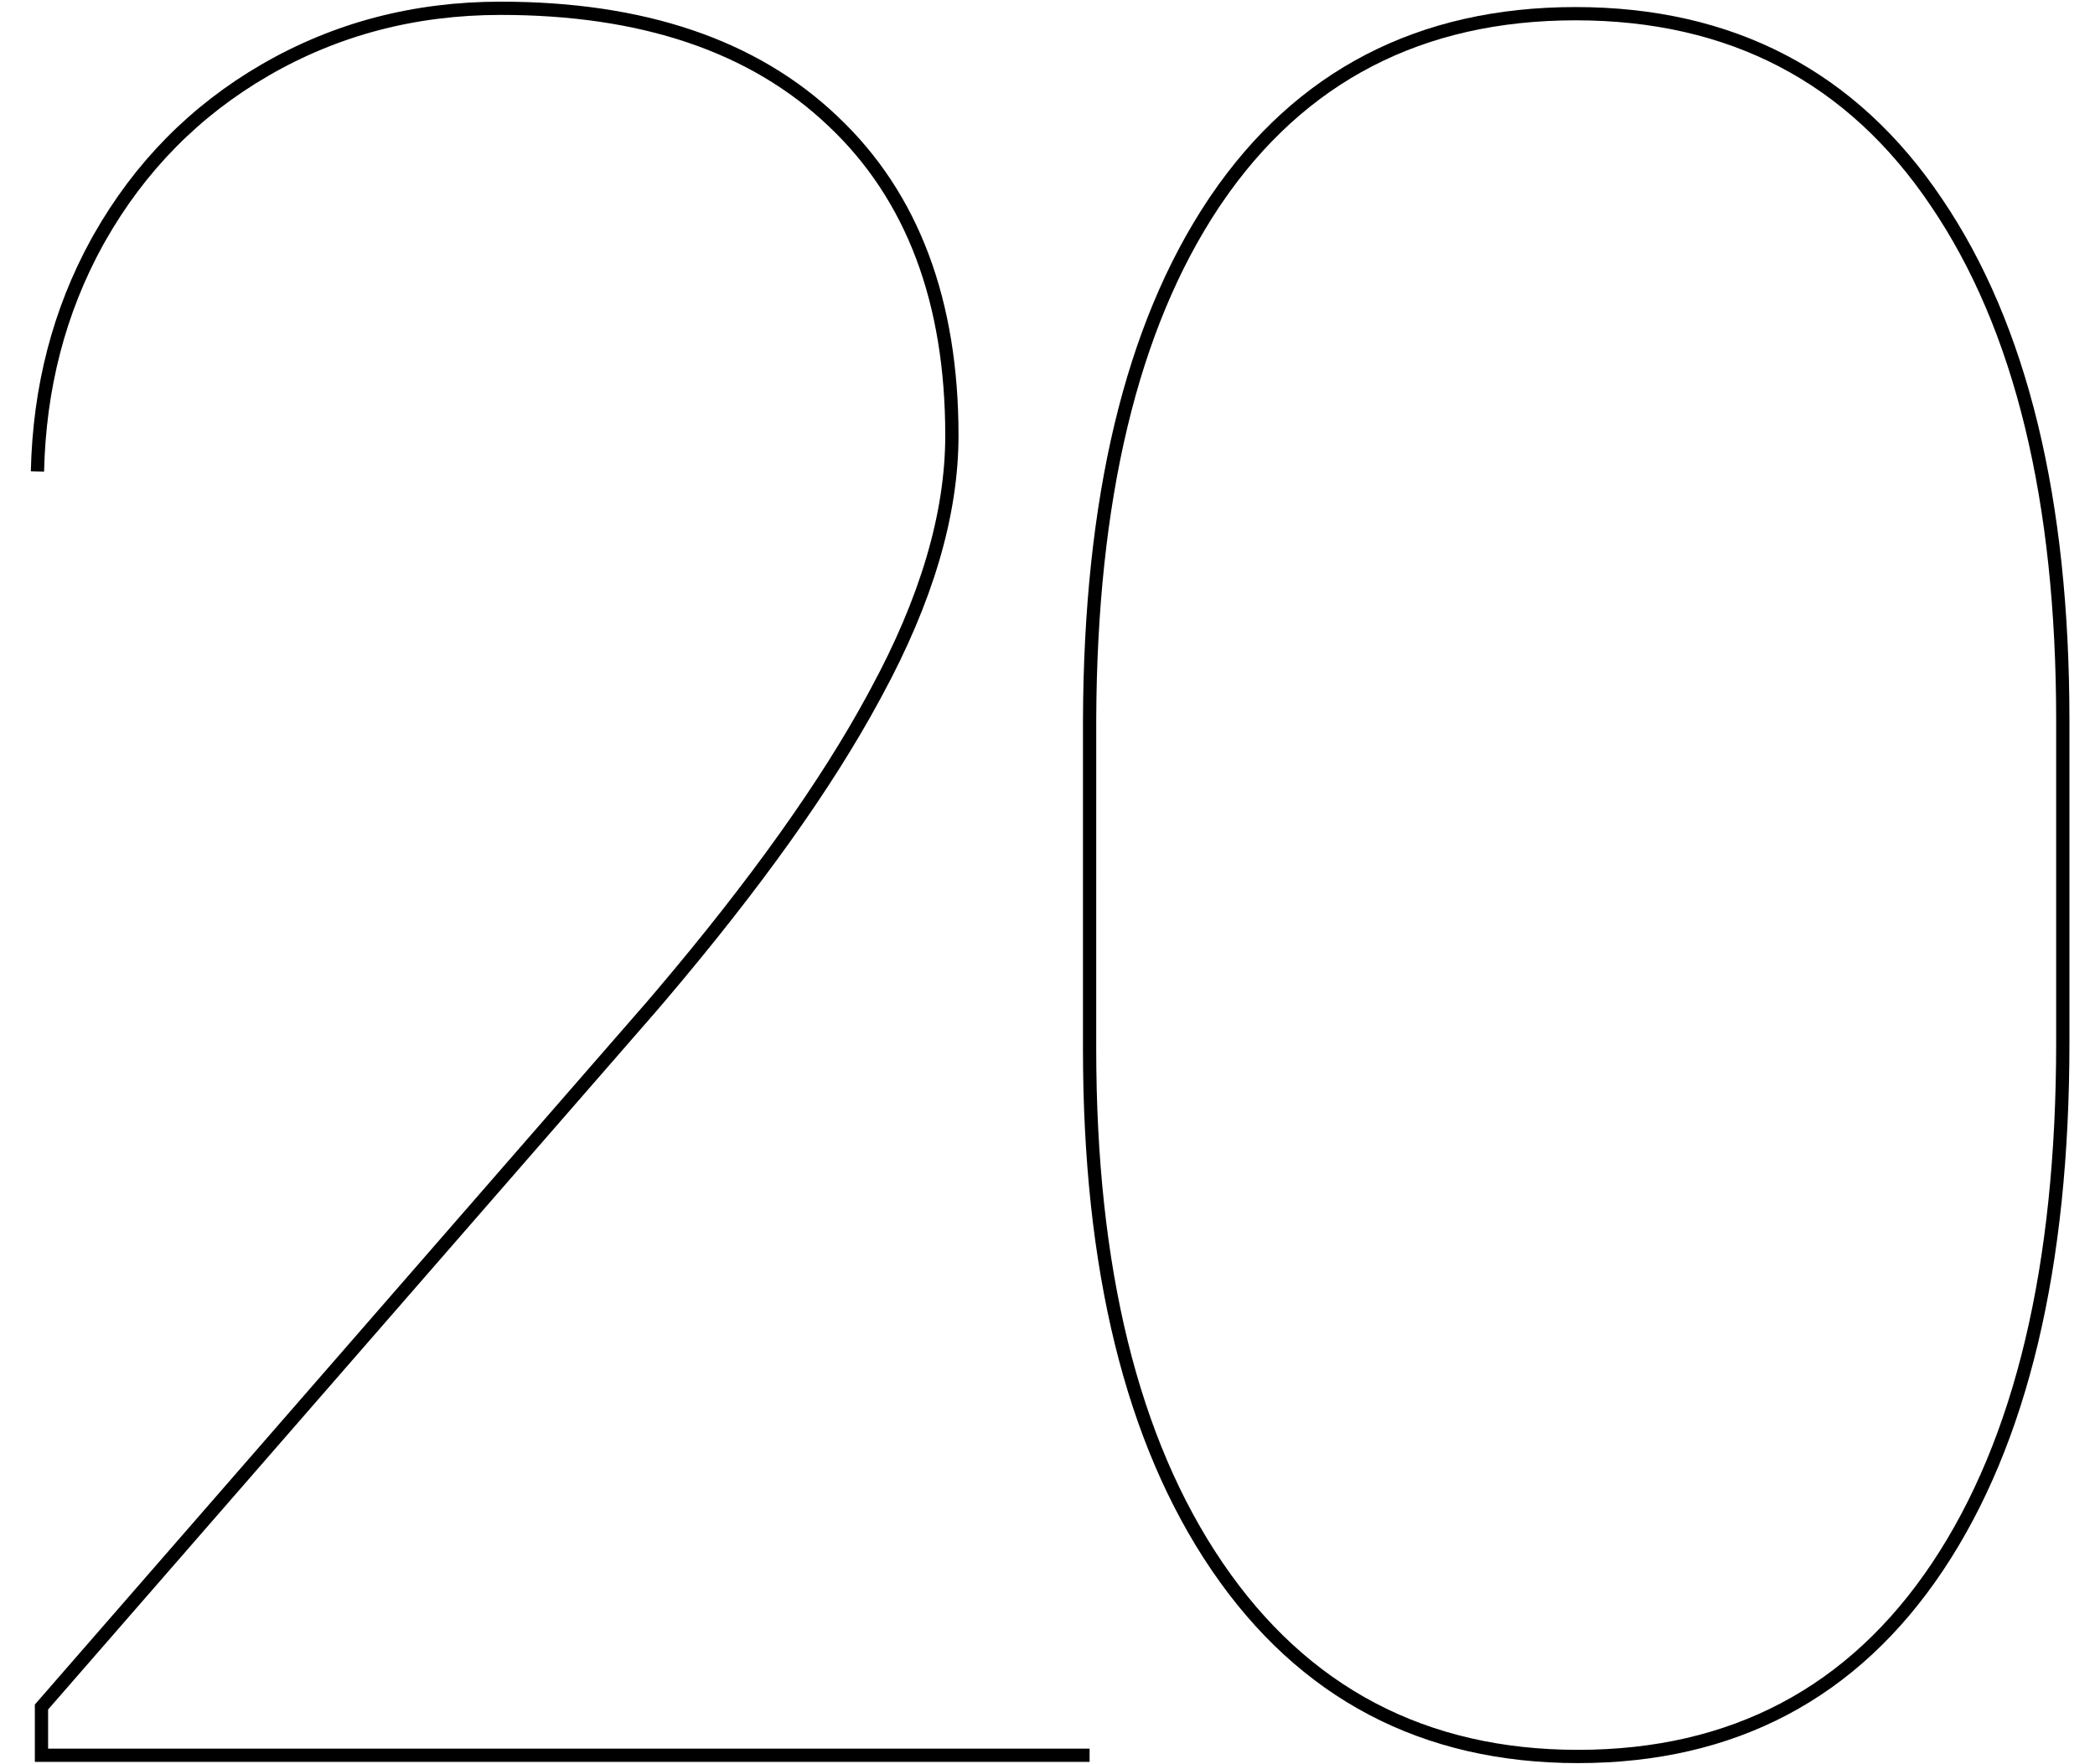
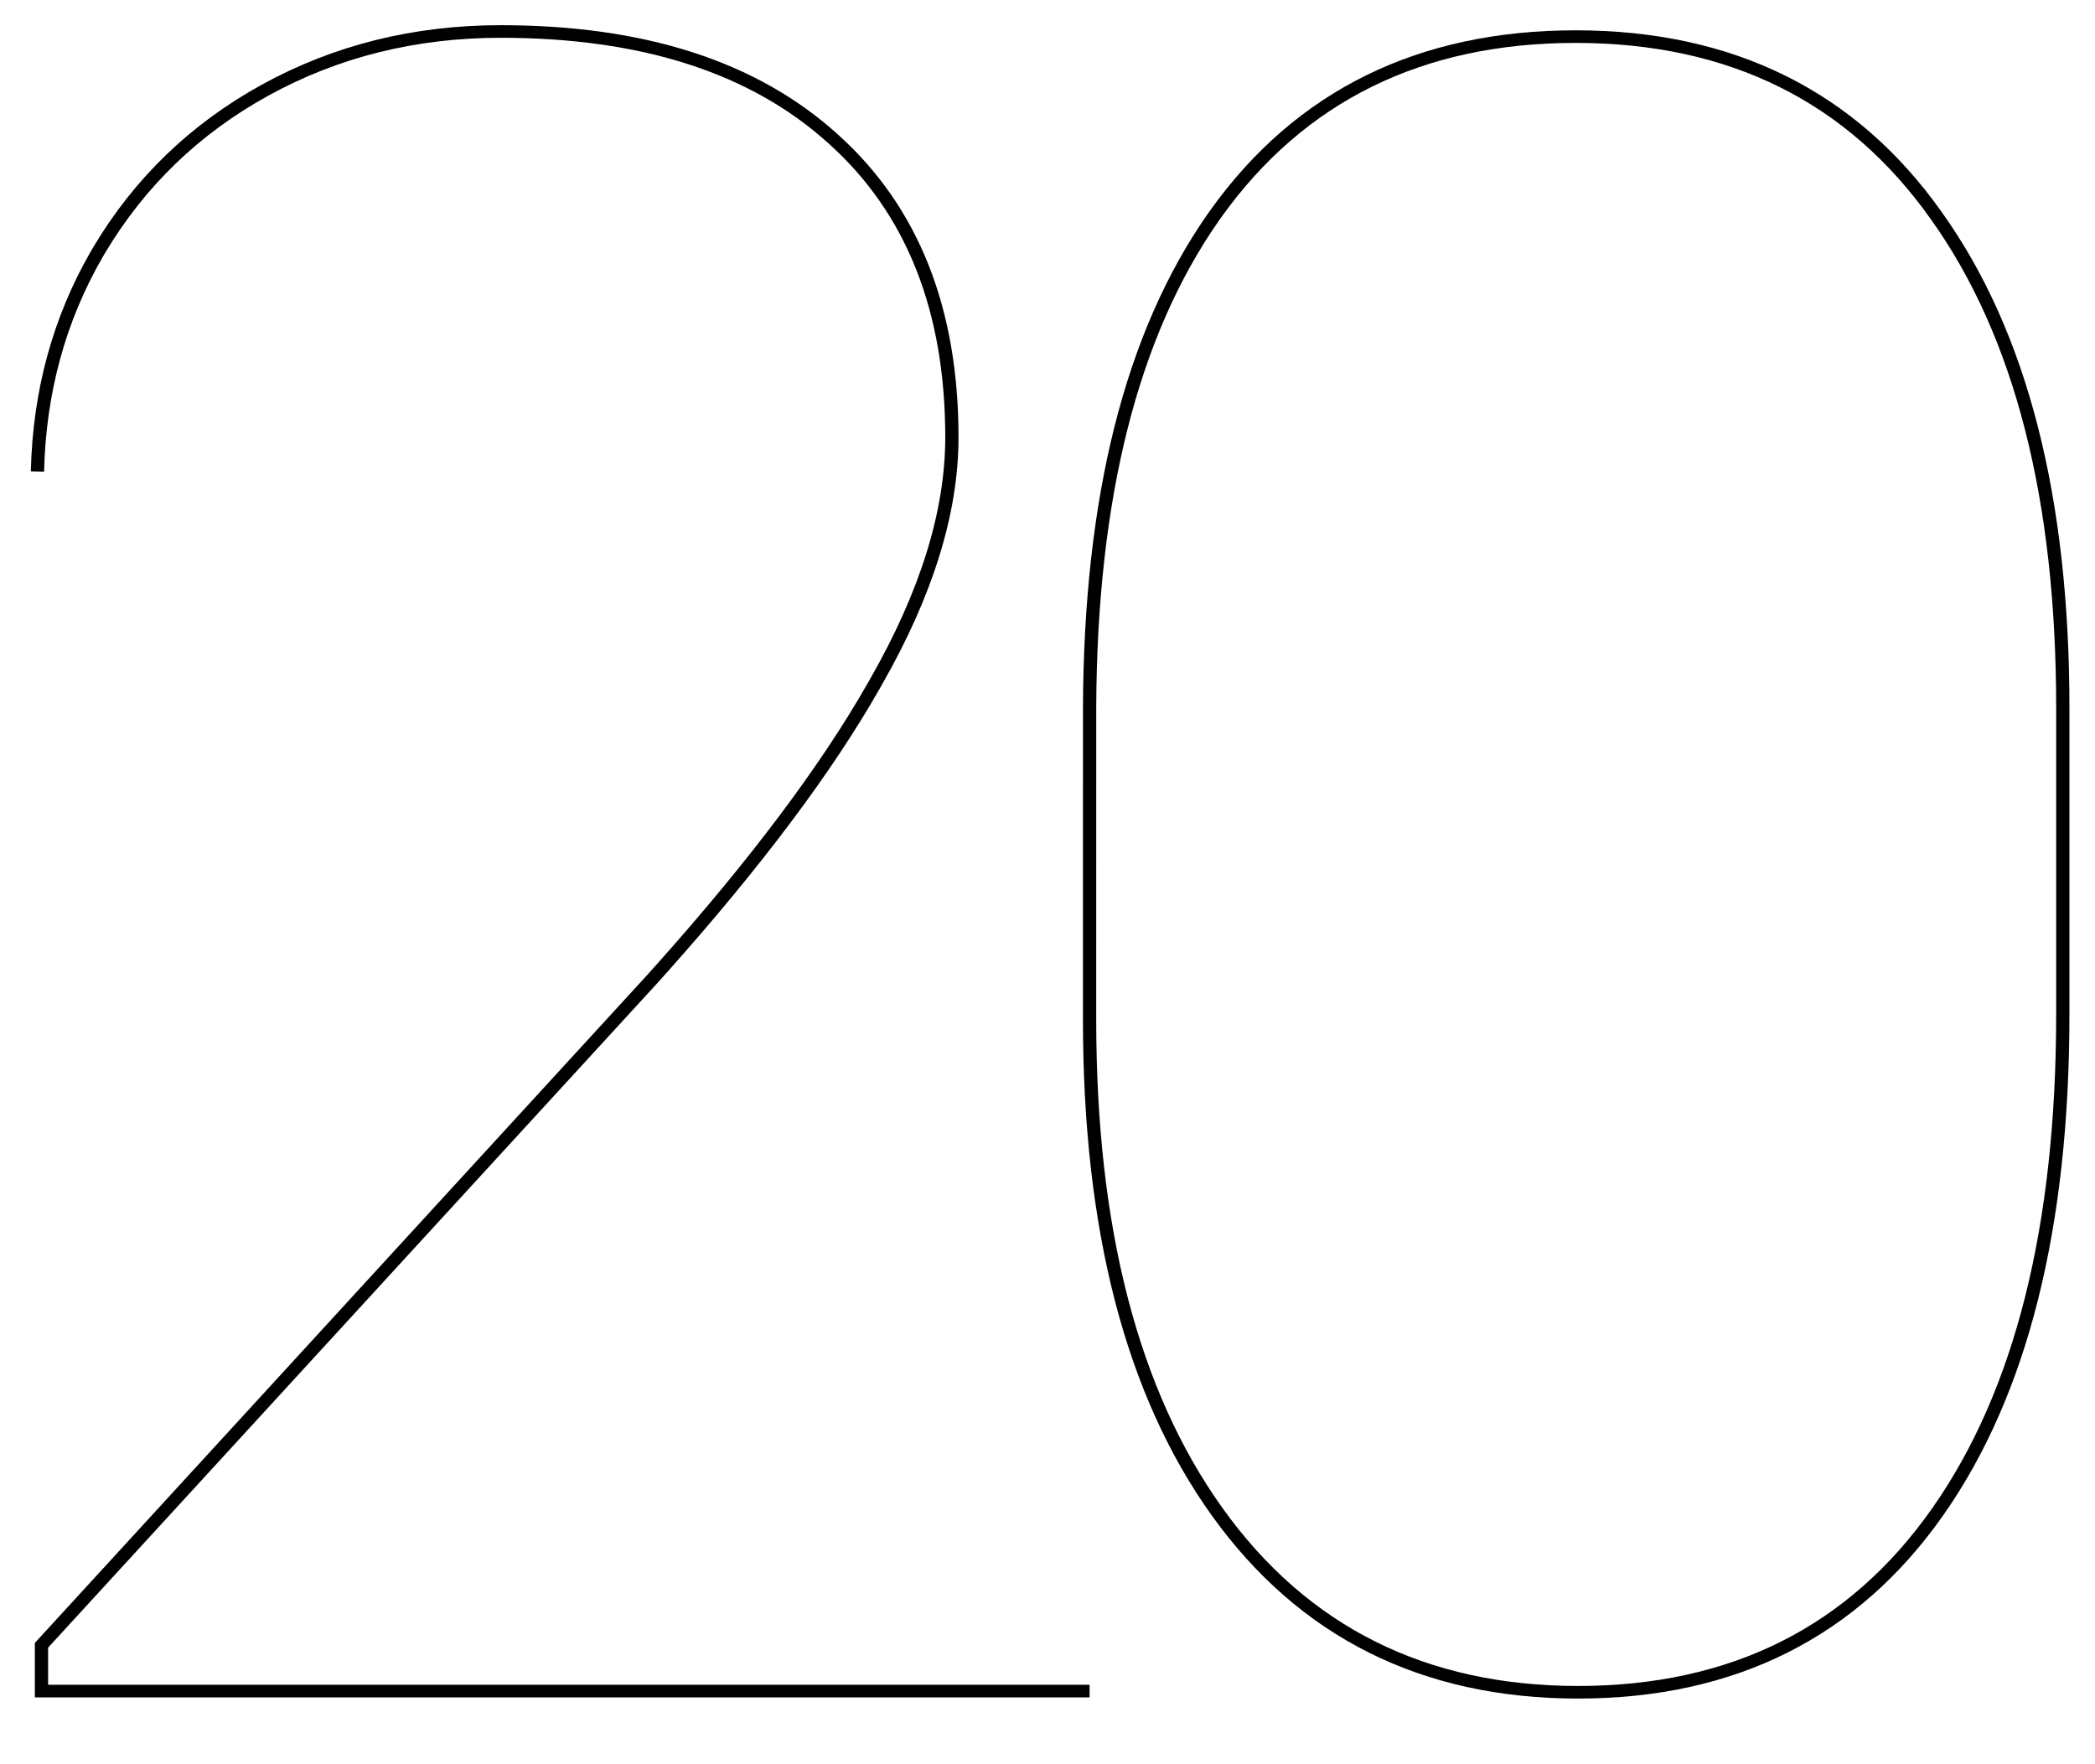
- <svg xmlns="http://www.w3.org/2000/svg" width="316px" height="266px" viewBox="0 0 316 266" version="1.1">
-   <g id="Page-1" stroke="none" stroke-width="1" fill="none" fill-rule="evenodd">
-     <g id="20" transform="translate(5.65, 1.25065)" fill-rule="nonzero" stroke="#000000" stroke-width="2">
+ <svg xmlns="http://www.w3.org/2000/svg" width="316px" height="266px" viewBox="0 0 316 280" preserveAspectRatio="none" overflow="visible" version="1.1">
+   <g id="Page-1" stroke="black" stroke-width="1" fill="none" fill-rule="evenodd">
+     <g id="20" transform="translate(5.65, 5)" fill-rule="nonzero" stroke="#000000" stroke-width="2">
      <path d="M158.699,263.5 L0.606,263.5 L0.606,256.226 L92.606,150.597 L94.19,148.739 C108.319,132.074 118.981,117.13 126.132,103.912 L126.526,103.179 C134.071,89.277 137.928,76.351 137.928,64.435 C137.928,44.268 132.029,28.371 120.001,17.036 C107.99,5.592 91.189,0 69.883,0 C56.897,0 45.014,3.11 34.275,9.349 C23.757,15.459 15.442,23.898 9.35,34.632 L8.968,35.313 C3.262,45.71 0.281,57.238 5.68434189e-14,69.859" id="Path" />
      <path d="M232.002,0.814 C208.638,0.814 190.478,10.193 177.76,28.903 L177.374,29.476 C164.971,48.129 158.825,74.136 158.701,107.273 L158.699,156.944 C158.699,189.97 165.038,216.075 177.947,235.041 C190.925,254.107 209.139,263.685 232.377,263.685 C255.736,263.685 273.897,254.108 286.629,235.026 C299.285,216.057 305.493,189.644 305.493,156.012 L305.493,107.368 C305.493,74.225 299.219,48.118 286.434,29.274 C273.697,10.317 255.473,0.814 232.002,0.814 Z" id="Path" />
    </g>
  </g>
</svg>
